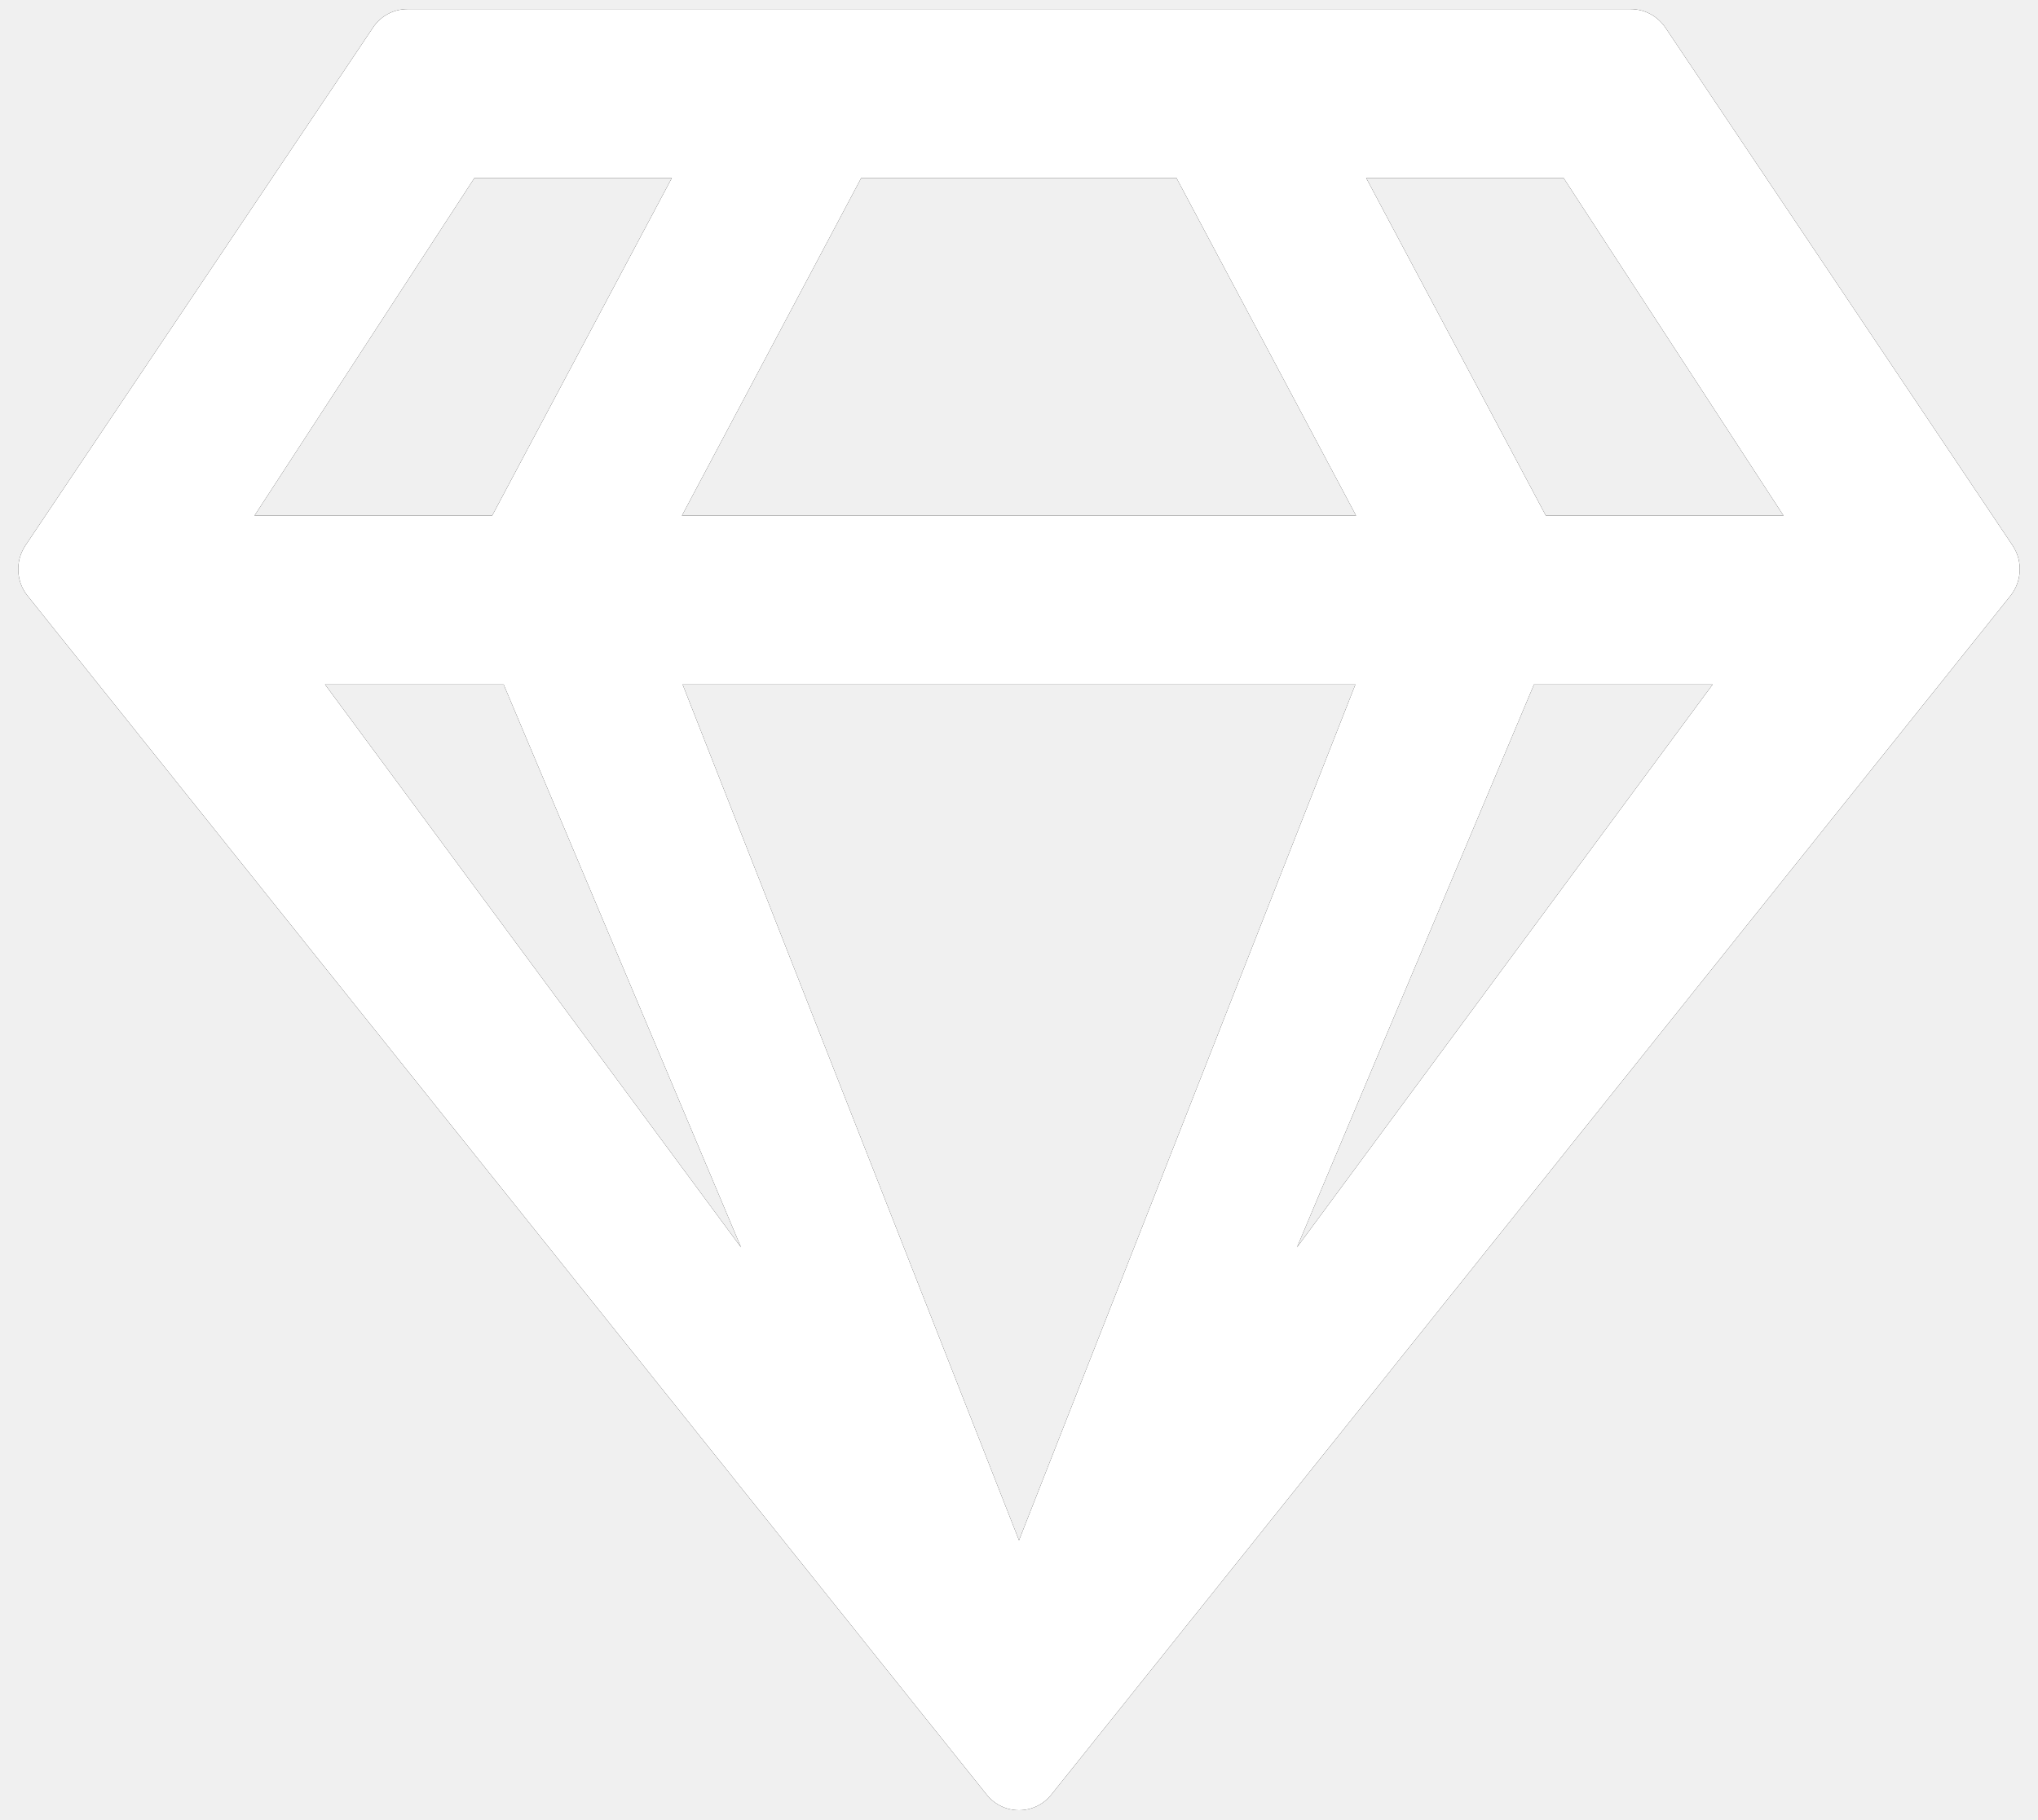
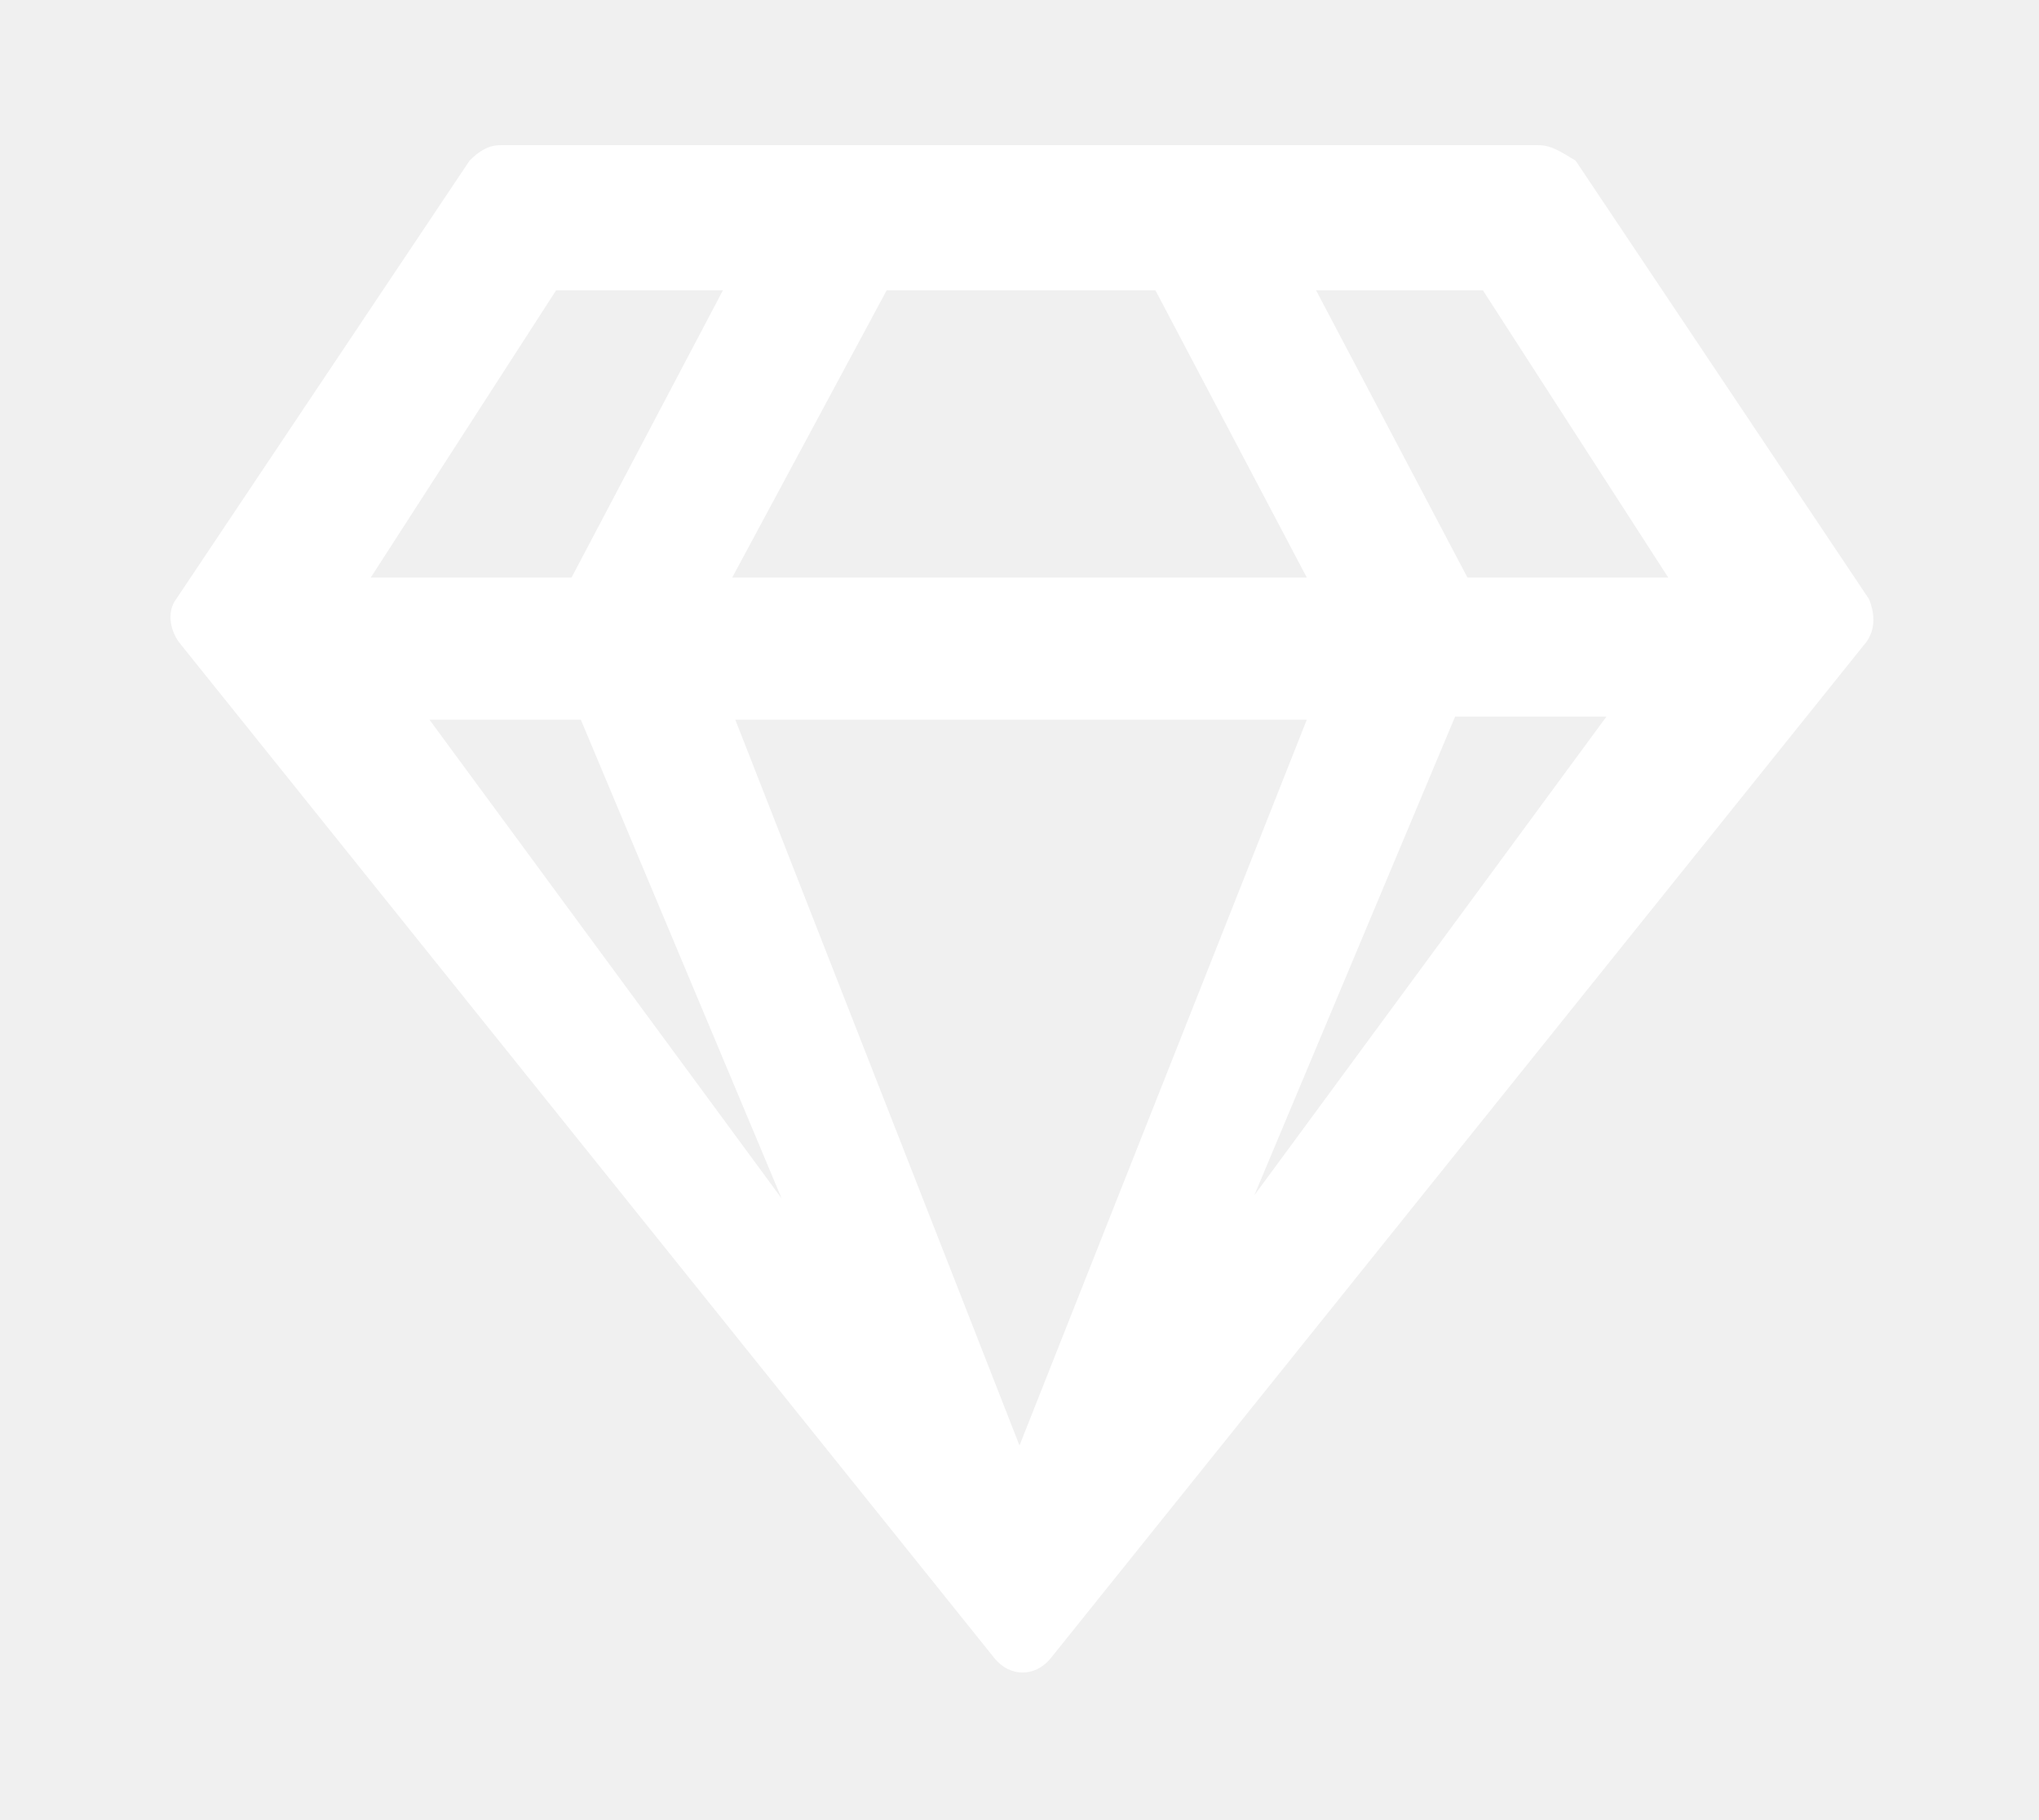
- <svg xmlns="http://www.w3.org/2000/svg" xmlns:xlink="http://www.w3.org/1999/xlink" width="56px" height="50px" viewBox="0 0 56 50" version="1.1">
-   <defs>
-     <path d="M49.806,8.25 L16.194,8.25 C15.812,8.25 15.45,8.443 15.24,8.772 L5.691,23.003 C5.414,23.428 5.443,23.989 5.758,24.375 L32.112,57.322 C32.57,57.893 33.43,57.893 33.888,57.322 L60.242,24.375 C60.557,23.979 60.586,23.428 60.309,23.003 L50.77,8.772 C50.55,8.443 50.197,8.25 49.806,8.25 Z M47.963,12.89 L54.007,22.171 L47.476,22.171 L42.539,12.89 L47.963,12.89 L47.963,12.89 Z M28.665,12.89 L37.326,12.89 L42.262,22.171 L23.738,22.171 L28.665,12.89 Z M18.037,12.89 L23.461,12.89 L18.524,22.171 L11.993,22.171 L18.037,12.89 Z M13.931,26.812 L18.839,26.812 L25.361,42.28 L13.931,26.812 Z M23.757,26.812 L42.243,26.812 L33,50.333 L23.757,26.812 Z M40.639,42.28 L47.151,26.812 L52.059,26.812 L40.639,42.28 Z" id="path-1" />
-   </defs>
-   <g id="Flyeee-Yang's-Portfolio" stroke="none" stroke-width="1" fill="none" fill-rule="evenodd">
+ <svg xmlns="http://www.w3.org/2000/svg" version="1.1" id="圖層_1" x="0px" y="0px" viewBox="0 0 66 58.9" style="enable-background:new 0 0 66 58.9;" xml:space="preserve">
+   <style type="text/css">
+ 	.st0{fill:#FFFFFF;}
+ </style>
+   <g id="Flyeee-Yang_x27_s-Portfolio">
    <g id="網頁版index" transform="translate(-768, -2021)">
-       <g id="Icons/Regular/gem" transform="translate(763, 2013)">
-         <mask id="mask-2" fill="white">
-           <use xlink:href="#path-1" />
-         </mask>
-         <use id="gem" fill="#000000" fill-rule="nonzero" xlink:href="#path-1" />
-         <g id="Colors/5th" mask="url(#mask-2)" fill="#FFFFFF" fill-rule="evenodd">
-           <rect id="Rectangle" x="0" y="0" width="66" height="66" />
+       <g id="Icons_x2F_Regular_x2F_gem" transform="translate(763, 2013)">
+         <g id="gem">
+           <path id="path-1_1_" class="st0" d="M54.8,12.7H21.2c-0.4,0-0.7,0.2-1,0.5l-9.5,14.2c-0.3,0.4-0.2,1,0.1,1.4l26.4,32.9      c0.5,0.6,1.3,0.6,1.8,0l26.4-32.9c0.3-0.4,0.3-0.9,0.1-1.4l-9.5-14.2C55.5,12.9,55.2,12.7,54.8,12.7z M53,17.4l6,9.3h-6.5      l-4.9-9.3H53L53,17.4z M33.7,17.4h8.7l4.9,9.3H28.7L33.7,17.4z M23,17.4h5.4l-4.9,9.3H17L23,17.4z M18.9,31.3h4.9l6.5,15.5      L18.9,31.3z M28.8,31.3h18.5L38,54.8L28.8,31.3z M45.6,46.7l6.5-15.5h4.9L45.6,46.7z" />
        </g>
      </g>
    </g>
  </g>
</svg>
